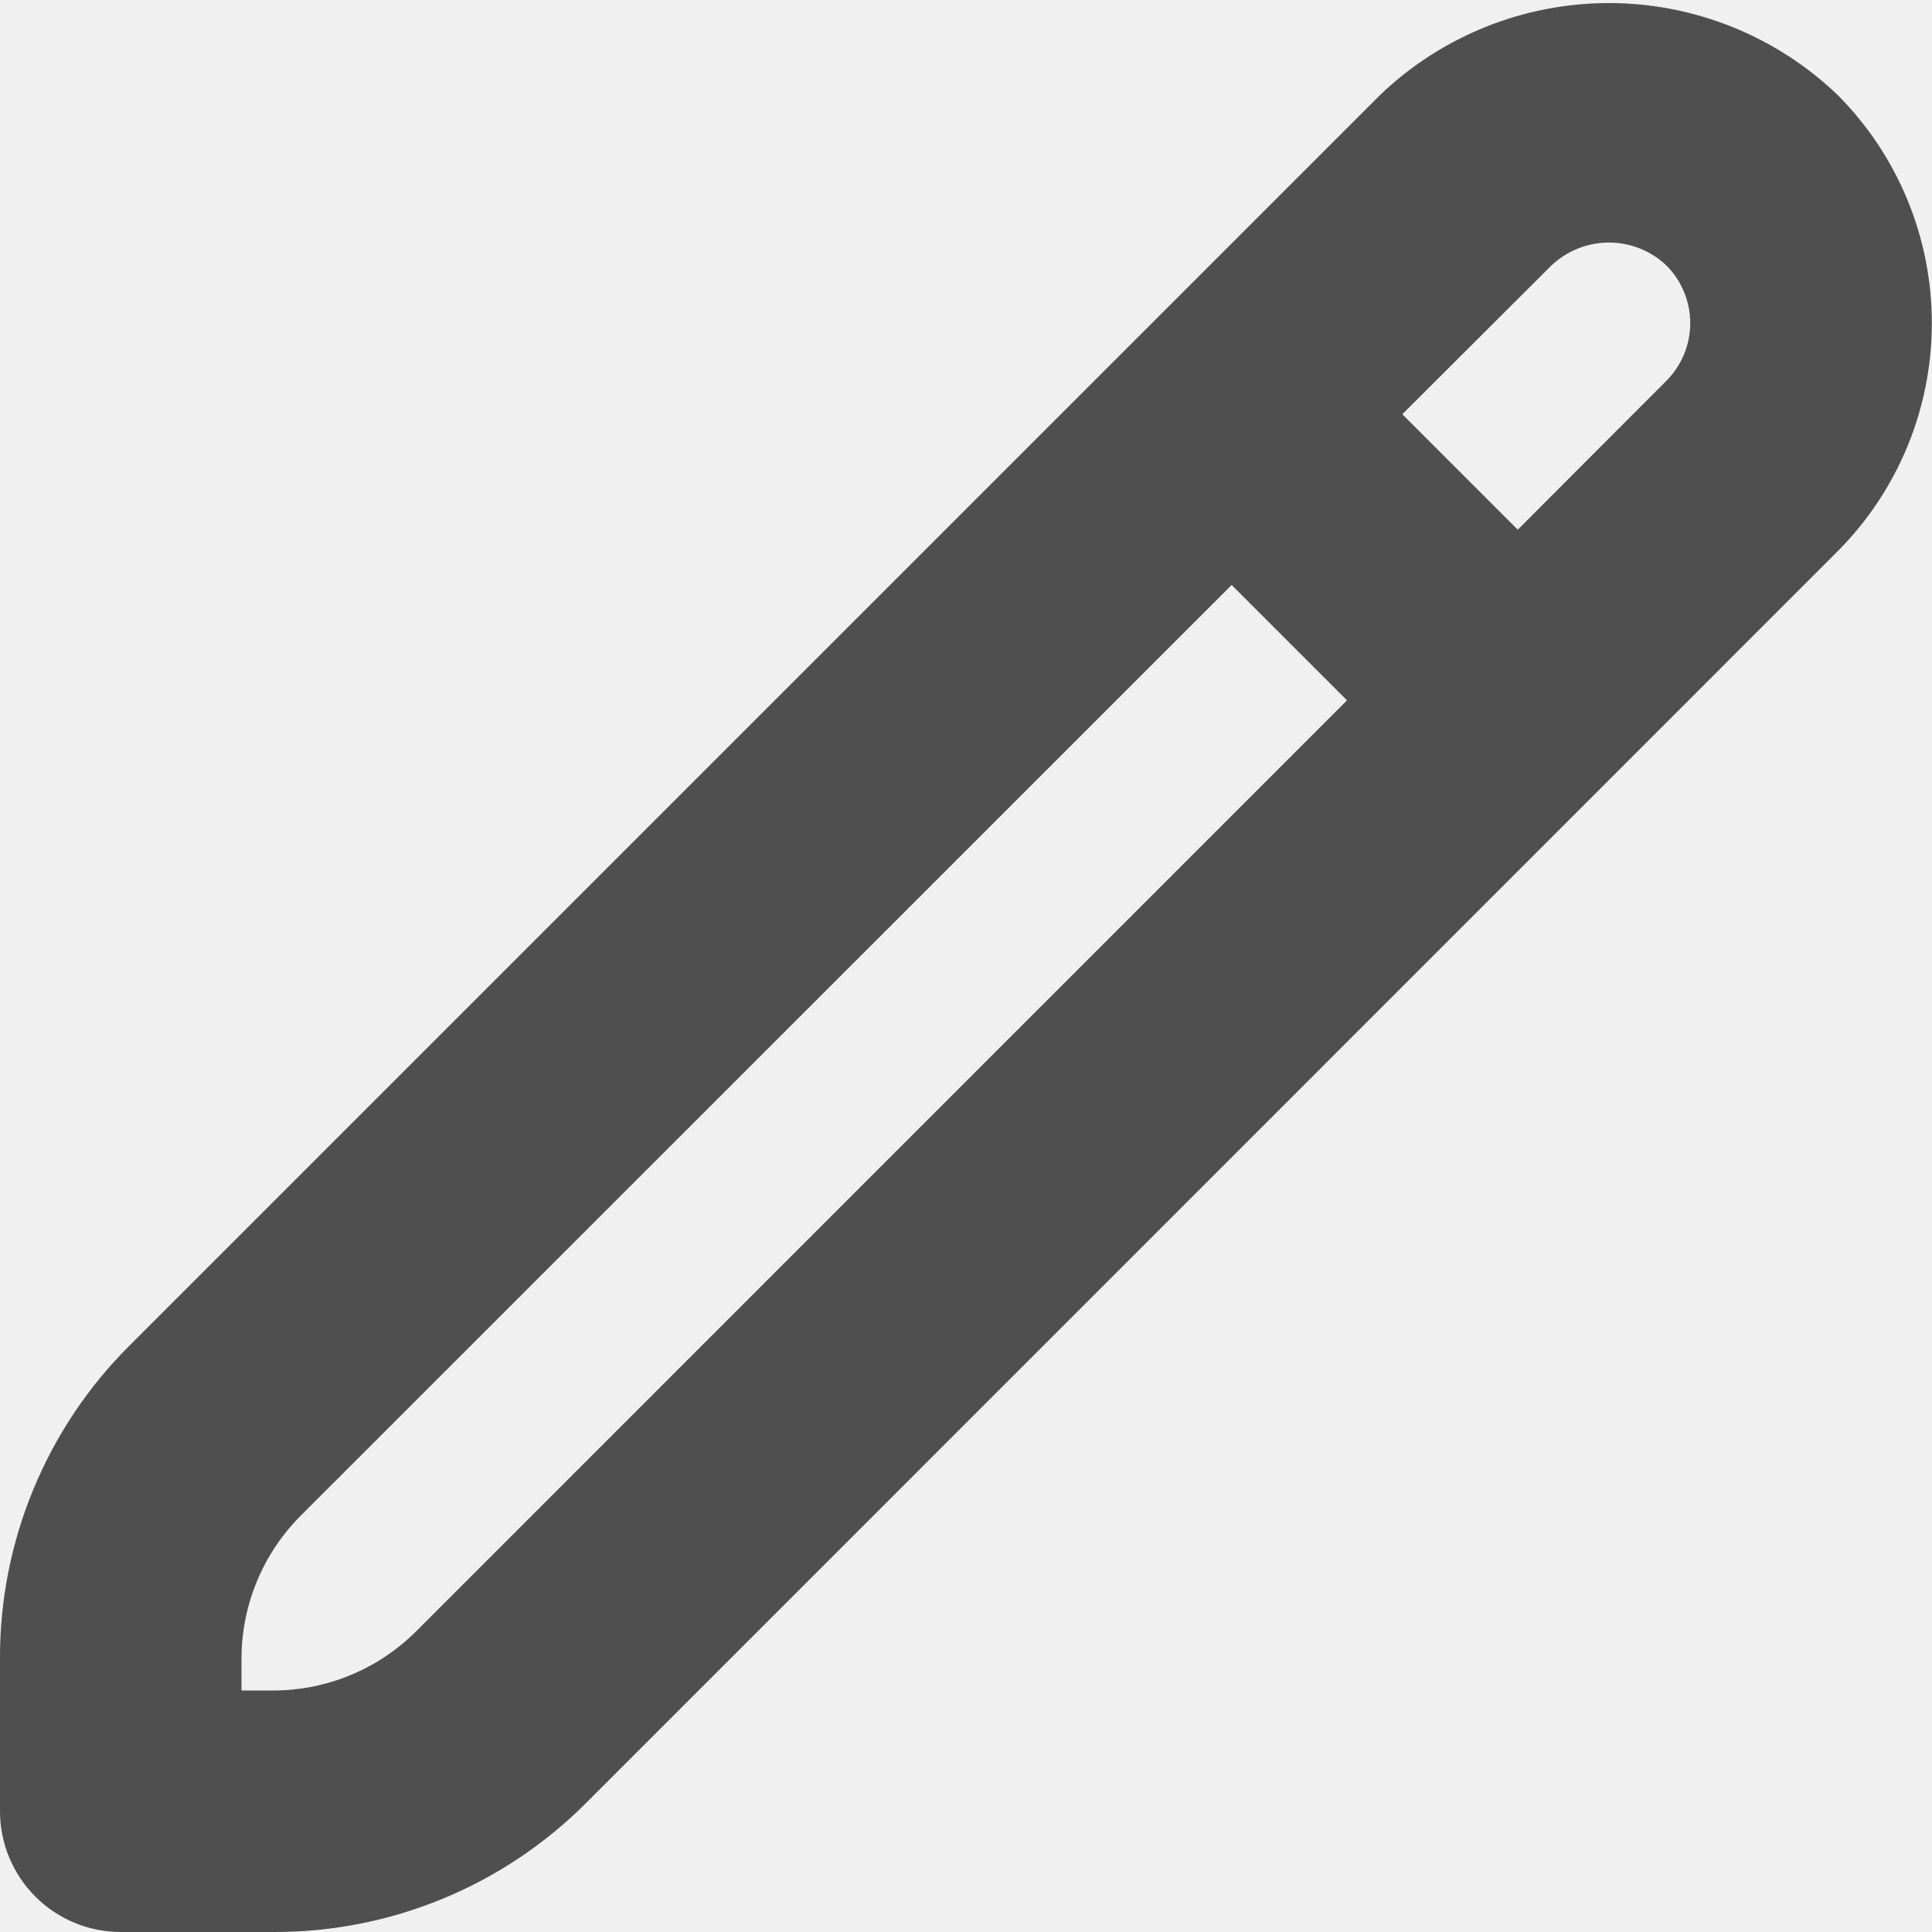
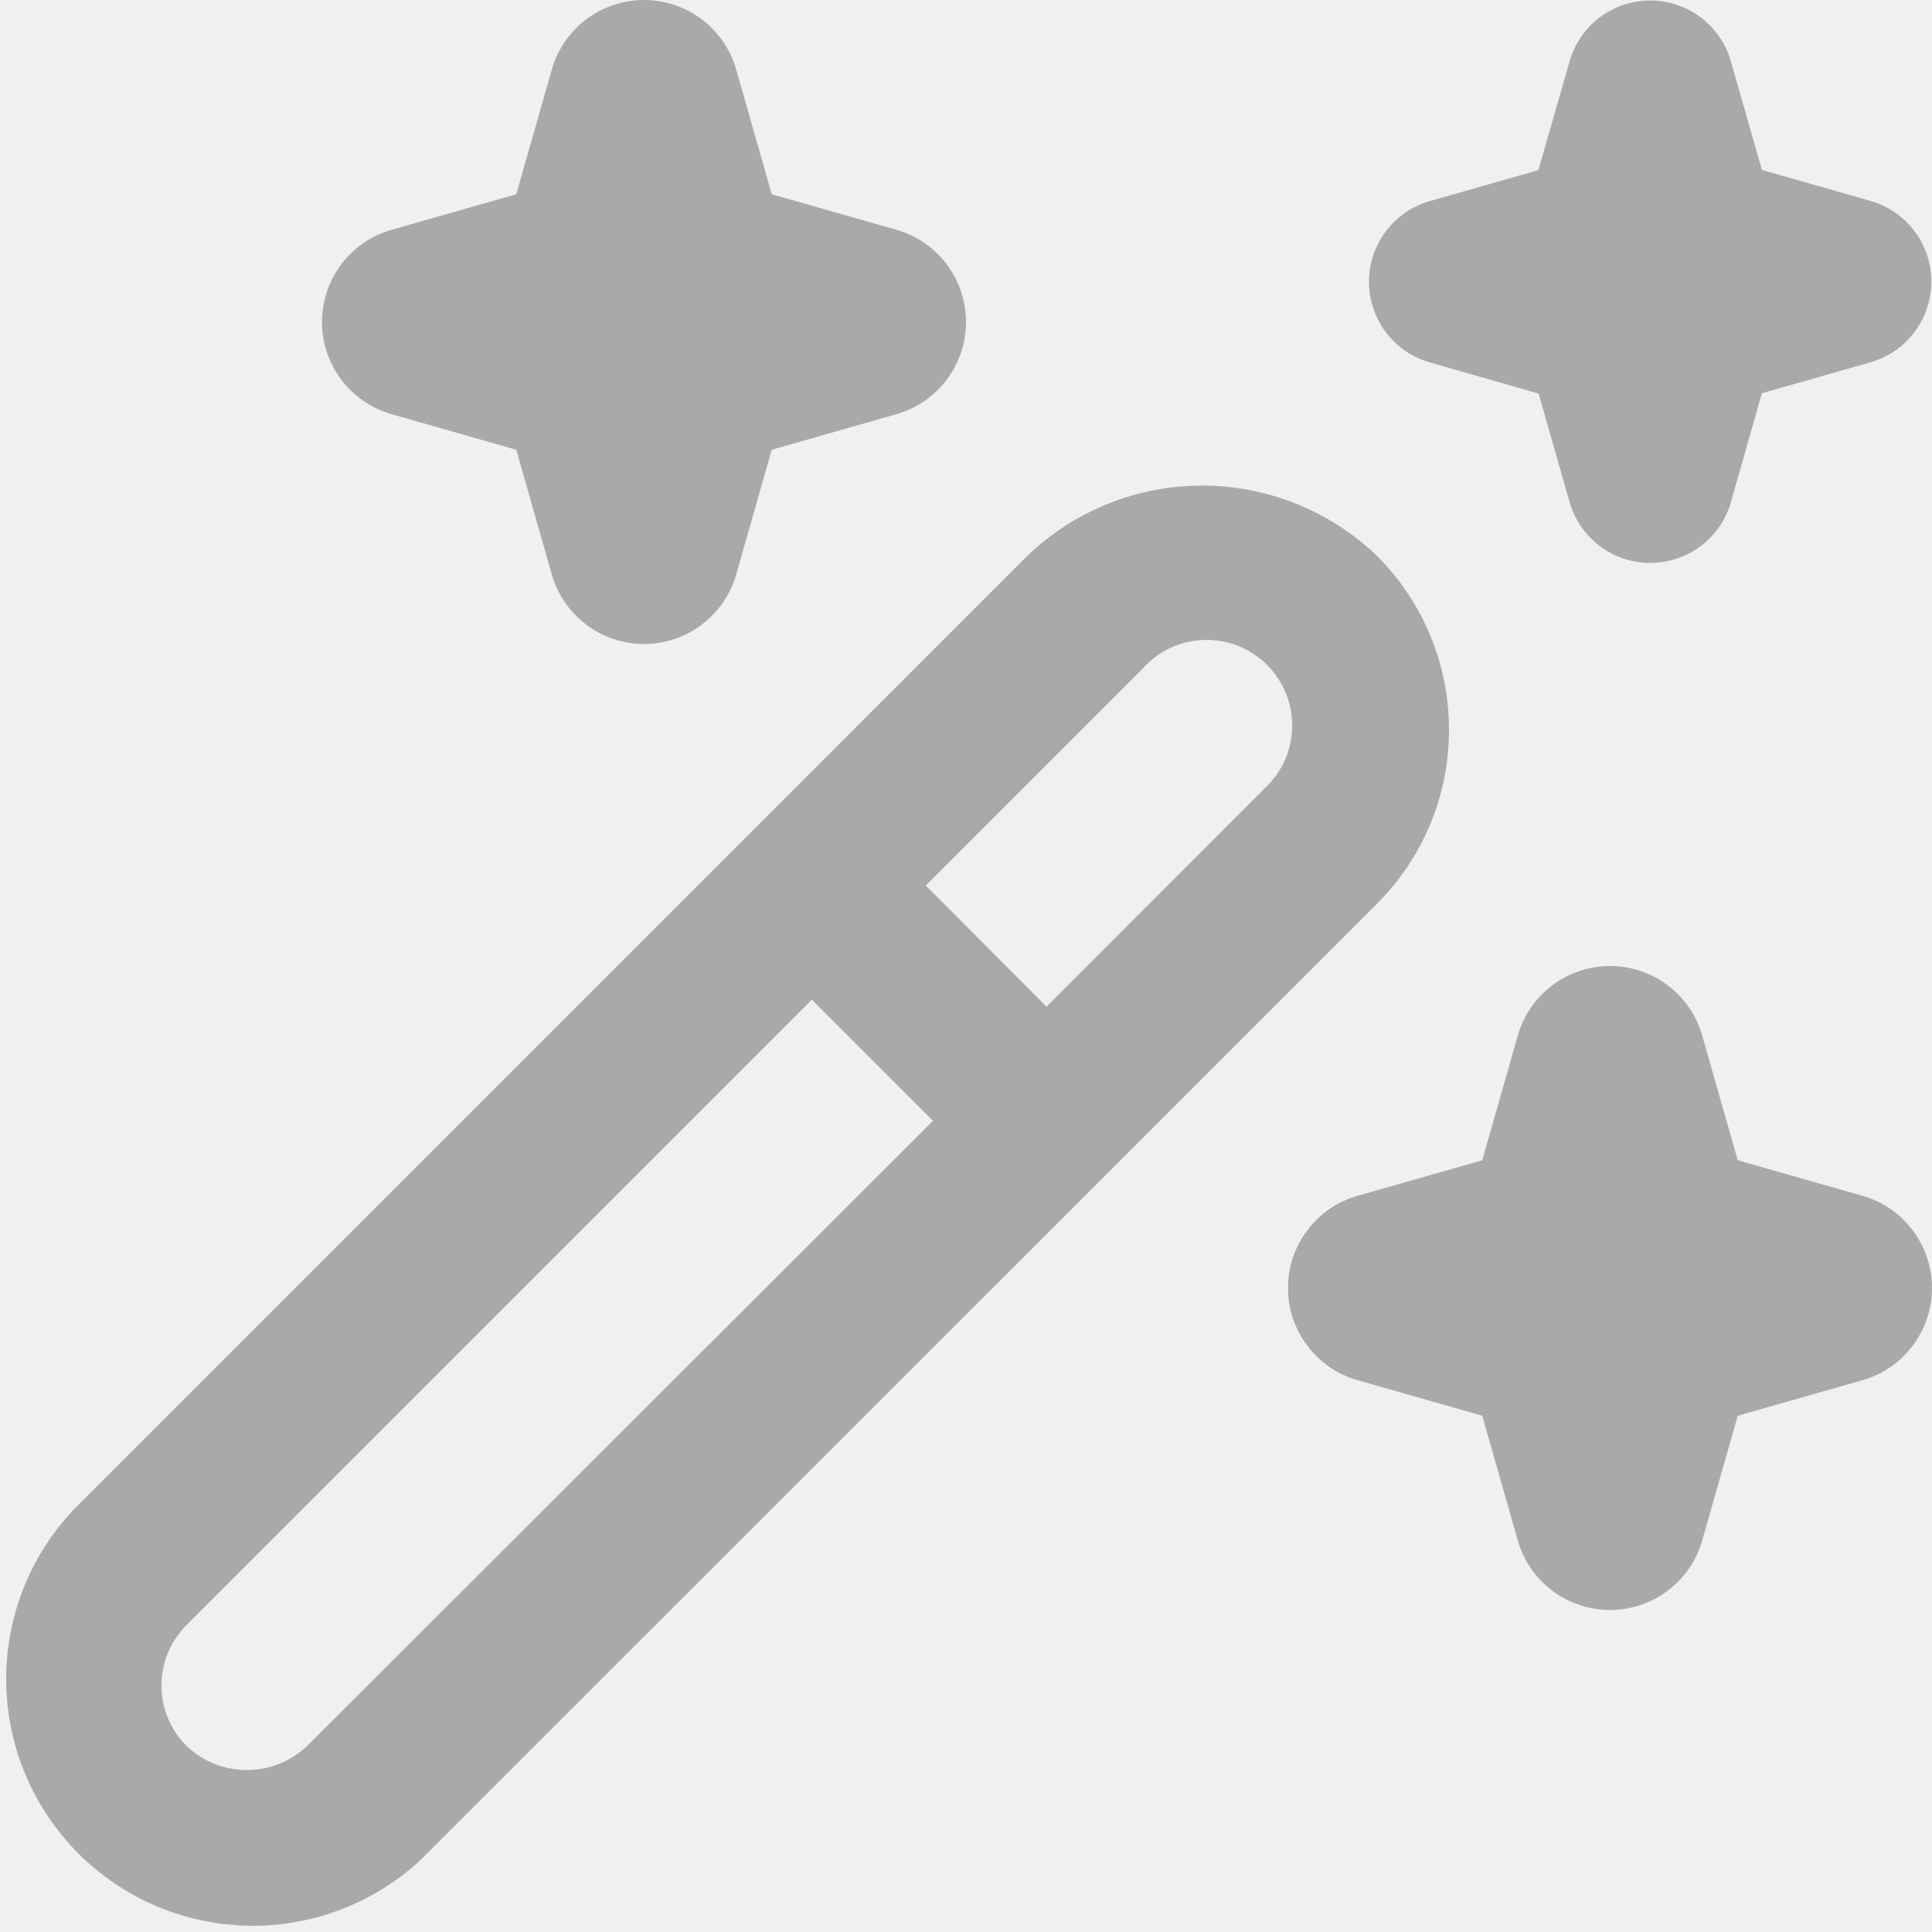
<svg xmlns="http://www.w3.org/2000/svg" width="24" height="24" viewBox="0 0 24 24" fill="none">
-   <g clip-path="url(#clip0_5_22162)">
-     <path d="M22.824 1.176C22.06 0.446 21.043 0.038 19.986 0.038C18.929 0.038 17.913 0.446 17.148 1.176L1.611 16.713C1.099 17.222 0.693 17.828 0.417 18.495C0.14 19.162 -0.002 19.878 0 20.6V22.5C0 22.898 0.158 23.279 0.44 23.561C0.721 23.842 1.102 24 1.5 24H3.4C4.123 24.002 4.838 23.861 5.506 23.584C6.174 23.308 6.78 22.901 7.289 22.389L22.824 6.852C23.576 6.099 23.998 5.078 23.998 4.014C23.998 2.95 23.576 1.929 22.824 1.176ZM5.166 20.268C4.697 20.735 4.062 20.998 3.4 21H3V20.6C3.002 19.937 3.265 19.302 3.732 18.832L15.3 7.267L16.733 8.7L5.166 20.268ZM20.7 4.731L18.854 6.58L17.42 5.146L19.27 3.3C19.463 3.116 19.72 3.013 19.987 3.013C20.254 3.013 20.51 3.116 20.703 3.3C20.892 3.491 20.997 3.748 20.997 4.016C20.996 4.284 20.89 4.541 20.7 4.731Z" fill="#4f4f4f" />
+   <g clip-path="url(#clip0_938_34803)">
+     <path d="M18 9.064C18 8.662 17.921 8.263 17.766 7.892C17.612 7.521 17.385 7.183 17.1 6.9C16.516 6.343 15.74 6.032 14.933 6.032C14.126 6.032 13.35 6.343 12.766 6.9L0.9 18.769C0.358 19.35 0.063 20.118 0.077 20.912C0.091 21.706 0.413 22.463 0.974 23.025C1.535 23.587 2.293 23.908 3.087 23.922C3.881 23.936 4.649 23.641 5.23 23.1L17.1 11.231C17.386 10.947 17.613 10.61 17.767 10.238C17.922 9.866 18.001 9.467 18 9.064ZM3.816 21.688C3.614 21.881 3.345 21.988 3.066 21.988C2.787 21.988 2.518 21.881 2.316 21.688C2.117 21.489 2.006 21.219 2.006 20.938C2.006 20.657 2.117 20.387 2.316 20.188L10.085 12.418L11.59 13.923L3.816 21.688ZM15.688 9.816L13 12.505L11.5 11L14.189 8.312C14.285 8.202 14.402 8.114 14.534 8.051C14.665 7.989 14.808 7.955 14.954 7.95C15.099 7.945 15.244 7.97 15.379 8.023C15.515 8.077 15.638 8.158 15.741 8.26C15.843 8.363 15.924 8.486 15.978 8.622C16.031 8.757 16.056 8.902 16.051 9.047C16.046 9.193 16.012 9.336 15.95 9.467C15.887 9.599 15.799 9.716 15.689 9.812L15.688 9.816ZM4.863 2.855L6.413 2.413L6.855 0.863C6.926 0.614 7.076 0.395 7.283 0.24C7.49 0.084 7.741 -0 8 -0C8.259 -0 8.51 0.084 8.717 0.24C8.924 0.395 9.074 0.614 9.145 0.863L9.587 2.413L11.137 2.855C11.386 2.926 11.604 3.076 11.76 3.283C11.916 3.49 12 3.741 12 4C12 4.259 11.916 4.51 11.76 4.717C11.604 4.923 11.386 5.074 11.137 5.145L9.587 5.587L9.145 7.137C9.074 7.386 8.924 7.604 8.717 7.76C8.51 7.916 8.259 8 8 8C7.741 8 7.49 7.916 7.283 7.76C7.076 7.604 6.926 7.386 6.855 7.137L6.413 5.587L4.863 5.145C4.614 5.074 4.396 4.923 4.24 4.717C4.084 4.51 4 4.259 4 4C4 3.741 4.084 3.49 4.24 3.283C4.396 3.076 4.614 2.926 4.863 2.855ZM23.137 17.145L21.587 17.587L21.145 19.137C21.074 19.386 20.924 19.604 20.717 19.76C20.51 19.916 20.259 20 20 20C19.741 20 19.49 19.916 19.283 19.76C19.076 19.604 18.926 19.386 18.855 19.137L18.413 17.587L16.863 17.145C16.614 17.074 16.395 16.924 16.24 16.717C16.084 16.51 16 16.259 16 16C16 15.741 16.084 15.49 16.24 15.283C16.395 15.076 16.614 14.926 16.863 14.855L18.413 14.413L18.855 12.863C18.926 12.614 19.076 12.396 19.283 12.24C19.49 12.084 19.741 12 20 12C20.259 12 20.51 12.084 20.717 12.24C20.924 12.396 21.074 12.614 21.145 12.863L21.587 14.413L23.137 14.855C23.386 14.926 23.605 15.076 23.76 15.283C23.916 15.49 24 15.741 24 16C24 16.259 23.916 16.51 23.76 16.717C23.605 16.924 23.386 17.074 23.137 17.145ZM17.755 2.5L19.111 2.113L19.5 0.755C19.563 0.539 19.695 0.349 19.875 0.214C20.055 0.079 20.275 0.006 20.5 0.006C20.725 0.006 20.945 0.079 21.125 0.214C21.305 0.349 21.437 0.539 21.5 0.755L21.887 2.111L23.243 2.498C23.459 2.561 23.649 2.693 23.784 2.873C23.919 3.053 23.992 3.273 23.992 3.498C23.992 3.723 23.919 3.942 23.784 4.123C23.649 4.303 23.459 4.435 23.243 4.498L21.887 4.885L21.5 6.244C21.437 6.46 21.305 6.65 21.125 6.785C20.945 6.92 20.725 6.993 20.5 6.993C20.275 6.993 20.055 6.92 19.875 6.785C19.695 6.65 19.563 6.46 19.5 6.244L19.113 4.889L17.755 4.5C17.539 4.437 17.349 4.305 17.214 4.125C17.079 3.944 17.006 3.725 17.006 3.5C17.006 3.275 17.079 3.055 17.214 2.875C17.349 2.695 17.539 2.563 17.755 2.5Z" fill="#A9A9A9" />
  </g>
  <defs>
-     <clipPath id="clip0_5_22162">
+     <clipPath id="clip0_938_34803">
      <rect width="24" height="24" fill="white" />
    </clipPath>
  </defs>
</svg>
